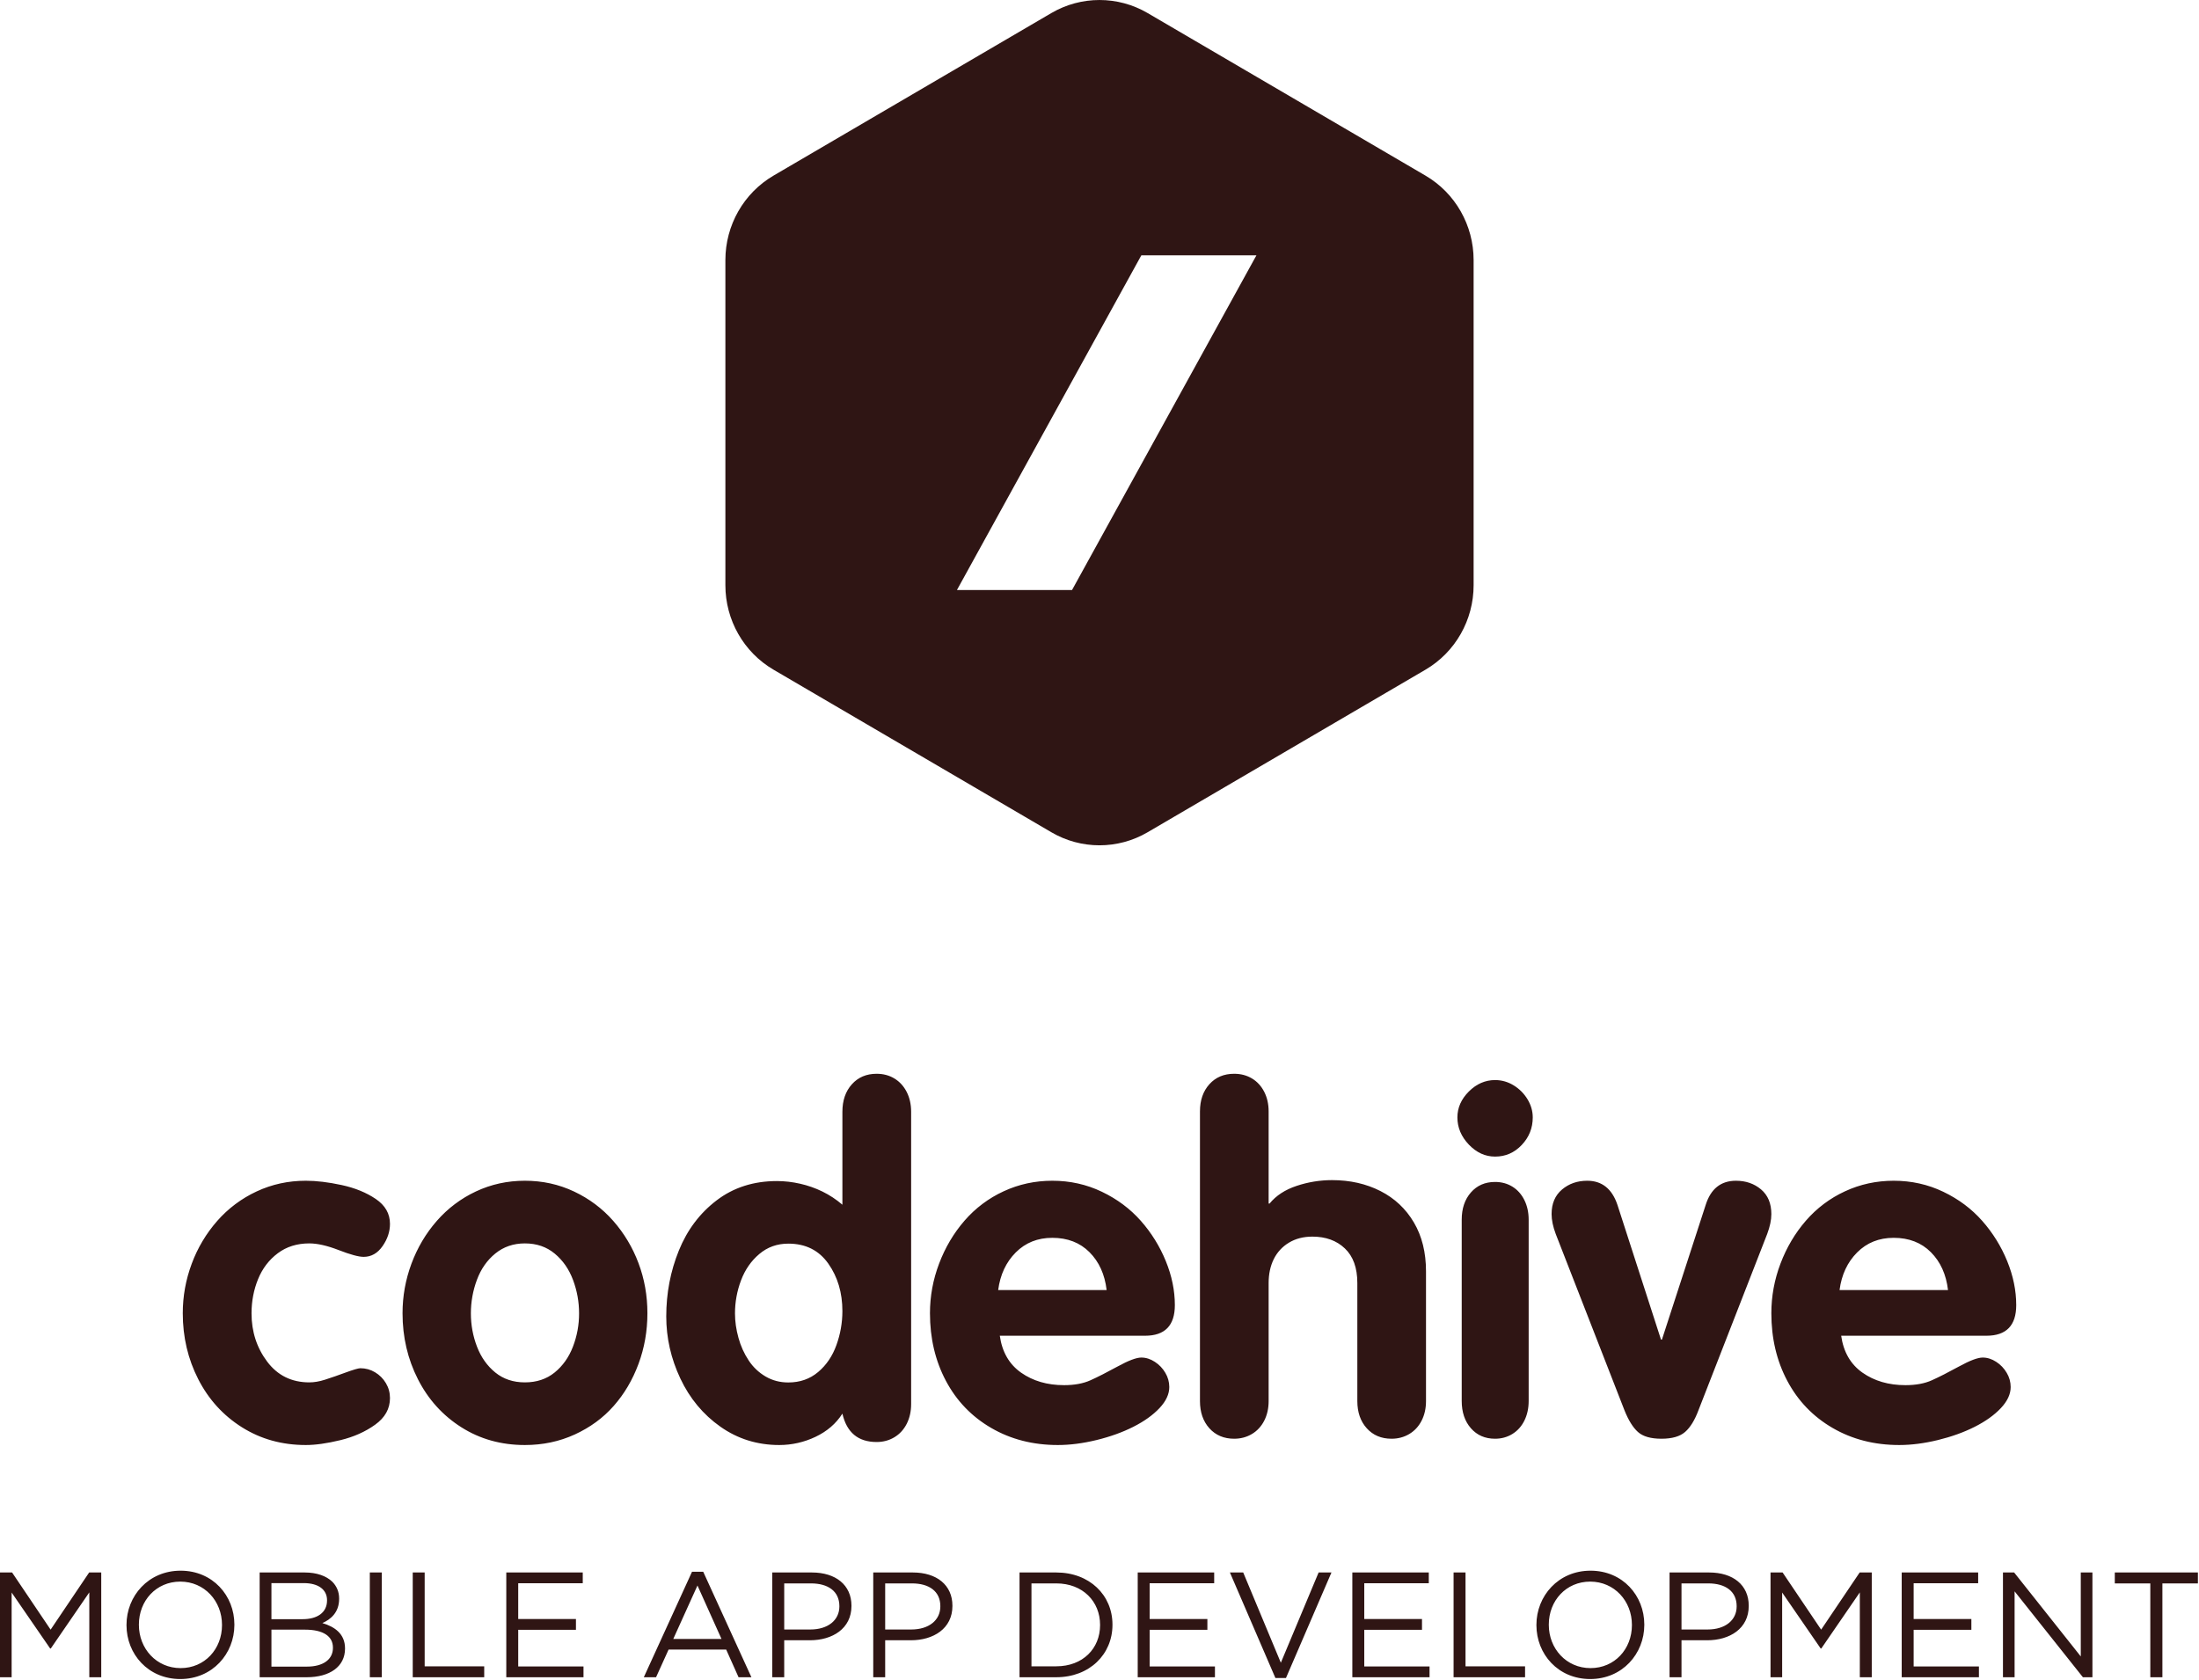
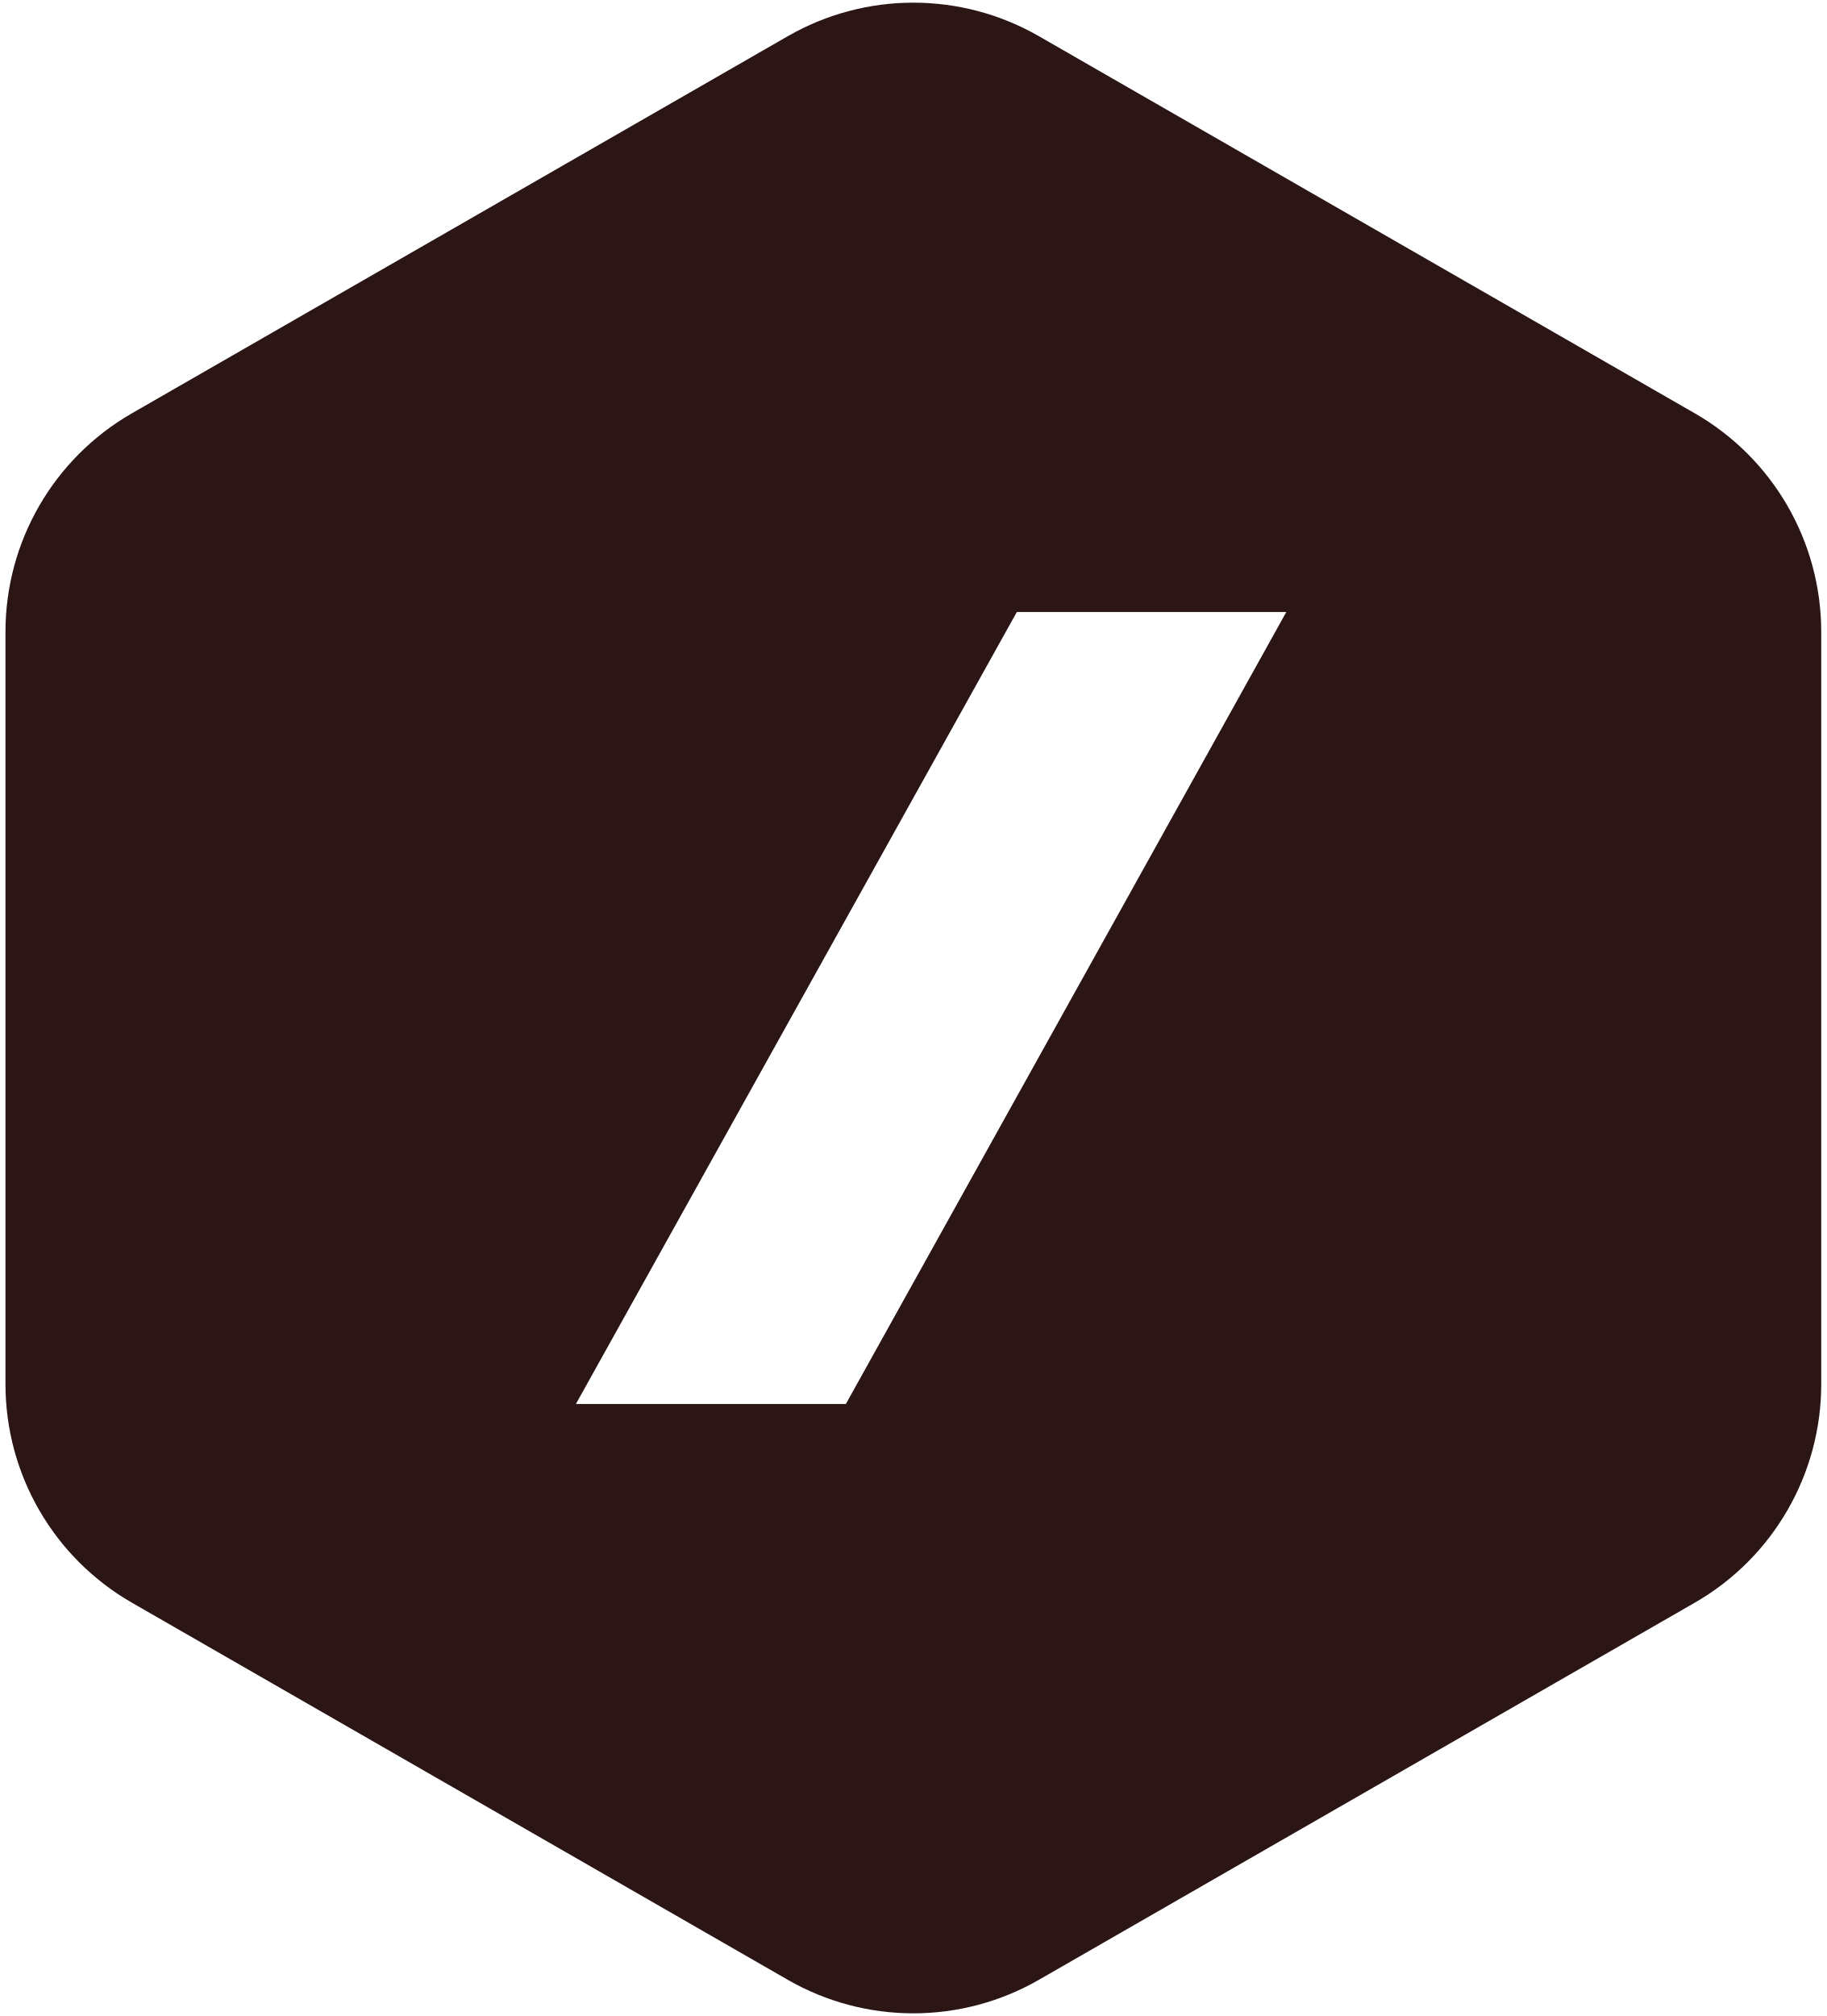
- <svg xmlns="http://www.w3.org/2000/svg" width="385" height="294" viewBox="0 0 385 294">
-   <g fill="#2F1514" fill-rule="evenodd">
-     <path d="M38.868 284.538v-.053c0-4.165-3.07-7.572-7.303-7.572-4.232 0-7.248 3.354-7.248 7.52v.052c0 4.167 3.069 7.573 7.301 7.573 4.233 0 7.25-3.354 7.25-7.52m-16.72 0v-.053c0-5.057 3.835-9.485 9.47-9.485 5.636 0 9.419 4.376 9.419 9.434v.051c0 5.058-3.836 9.485-9.472 9.485-5.634 0-9.417-4.375-9.417-9.432M15.609 275.315l-6.747 10.01-6.746-10.01H0v18.341h2.037v-14.83l6.746 9.8h.107l6.745-9.826v14.856h2.09v-18.34zM53.74 291.796c2.804 0 4.55-1.231 4.55-3.275v-.053c0-1.99-1.693-3.144-4.921-3.144h-5.846v6.472h6.216zm-.741-8.306c2.513 0 4.259-1.127 4.259-3.276v-.052c0-1.808-1.455-2.987-4.1-2.987h-5.635v6.315h5.476zm-7.54-8.175h7.884c2.116 0 3.783.603 4.842 1.624.767.786 1.19 1.756 1.19 2.935v.053c0 2.383-1.482 3.615-2.937 4.244 2.196.655 3.969 1.913 3.969 4.428v.053c0 3.144-2.673 5.005-6.72 5.005H45.46v-18.342zM64.748 293.656h2.09v-18.341h-2.09zM72.262 275.315h2.09v16.428h10.424v1.913H72.262zM88.641 275.315h13.387v1.886H90.73v6.263h10.107v1.886H90.73v6.42h11.429v1.886H88.64zM126.318 286.949l-4.205-9.354-4.235 9.354h8.44zm-5.16-11.765h1.96l8.439 18.472h-2.25l-2.169-4.847h-10.08l-2.195 4.847h-2.144l8.44-18.472zM141.878 285.298c3.068 0 5.08-1.624 5.08-4.035v-.053c0-2.62-1.985-3.983-4.975-3.983h-4.682v8.07h4.577zm-6.667-9.983h6.931c4.18 0 6.932 2.2 6.932 5.817v.052c0 3.957-3.333 6-7.275 6H137.3v6.473h-2.09v-18.342zM159.554 285.298c3.068 0 5.08-1.624 5.08-4.035v-.053c0-2.62-1.985-3.983-4.975-3.983h-4.682v8.07h4.577zm-6.667-9.983h6.931c4.18 0 6.932 2.2 6.932 5.817v.052c0 3.957-3.333 6-7.275 6h-4.498v6.473h-2.09v-18.342zM184.929 291.743c4.682 0 7.672-3.144 7.672-7.205v-.053c0-4.06-2.99-7.258-7.672-7.258h-4.34v14.516h4.34zm-6.43-16.428h6.43c5.82 0 9.841 3.957 9.841 9.119v.051c0 5.162-4.02 9.171-9.841 9.171h-6.43v-18.341zM199.191 275.315h13.388v1.886h-11.297v6.263h10.106v1.886h-10.106v6.42h11.429v1.886h-13.52zM215.332 275.315h2.329l6.588 15.8 6.614-15.8h2.249l-7.964 18.472h-1.852zM236.766 275.315h13.386v1.886h-11.296v6.263h10.106v1.886h-10.106v6.42h11.428v1.886h-13.518zM254.493 275.315h2.09v16.428h10.425v1.913h-12.515zM285.715 284.538v-.053c0-4.165-3.069-7.572-7.302-7.572s-7.249 3.354-7.249 7.52v.052c0 4.167 3.07 7.573 7.302 7.573 4.233 0 7.249-3.354 7.249-7.52m-16.72 0v-.053c0-5.057 3.836-9.485 9.47-9.485 5.637 0 9.42 4.376 9.42 9.434v.051c0 5.058-3.837 9.485-9.472 9.485s-9.418-4.375-9.418-9.432M298.974 285.298c3.068 0 5.079-1.624 5.079-4.035v-.053c0-2.62-1.985-3.983-4.975-3.983h-4.682v8.07h4.578zm-6.668-9.983h6.931c4.181 0 6.932 2.2 6.932 5.817v.052c0 3.957-3.333 6-7.275 6h-4.498v6.473h-2.09v-18.342zM309.982 275.315h2.116l6.747 10.009 6.746-10.01h2.116v18.342h-2.09V278.8l-6.746 9.825h-.106l-6.746-9.8v14.831h-2.037zM332.949 275.315h13.387v1.886H335.04v6.263h10.106v1.886h-10.106v6.42h11.429v1.886h-13.52zM350.678 275.315h1.957l11.667 14.7v-14.7h2.038v18.341h-1.667l-11.958-15.04v15.04h-2.037zM376.475 277.227h-6.217v-1.912h14.551v1.912h-6.218v16.43h-2.116zM187.691 103.302h-20.15l32.288-58.606h20.15l-32.288 58.606zm61.883-72.554L200.926 2.286a16.683 16.683 0 0 0-16.854 0l-48.646 28.462c-5.214 3.05-8.426 8.69-8.426 14.79v56.924c0 6.1 3.212 11.738 8.426 14.788l48.646 28.462a16.666 16.666 0 0 0 16.854 0l48.648-28.462c5.214-3.05 8.426-8.688 8.426-14.788V45.538c0-6.1-3.212-11.74-8.426-14.79z" />
-     <g>
-       <path d="M68.277 214.285c0 1.355-.435 2.656-1.305 3.9-.872 1.245-1.973 1.869-3.306 1.869-.872 0-2.32-.392-4.346-1.178-2.027-.787-3.749-1.178-5.162-1.178-2.149 0-3.992.576-5.529 1.73-1.536 1.152-2.688 2.666-3.45 4.537-.76 1.871-1.141 3.865-1.141 5.98 0 3.203.912 6.018 2.734 8.445 1.821 2.427 4.284 3.641 7.386 3.641.842 0 1.754-.155 2.734-.467a86.52 86.52 0 0 0 3.572-1.24c1.4-.512 2.278-.77 2.631-.77.924 0 1.78.236 2.57.71a5.412 5.412 0 0 1 1.898 1.902c.475.797.714 1.667.714 2.612 0 1.866-.864 3.417-2.592 4.658-1.728 1.244-3.759 2.148-6.1 2.714-2.34.566-4.351.85-6.04.85-4.162 0-7.889-1.035-11.181-3.107-3.29-2.072-5.84-4.874-7.65-8.41-1.81-3.534-2.714-7.388-2.714-11.557 0-2.98.523-5.87 1.57-8.675a23.905 23.905 0 0 1 4.468-7.494 20.859 20.859 0 0 1 6.898-5.159c2.666-1.245 5.535-1.87 8.61-1.87 1.85 0 3.939.251 6.263.752 2.327.502 4.32 1.315 5.978 2.437 1.66 1.124 2.49 2.58 2.49 4.368M91.892 217.698c-2.001 0-3.725.592-5.173 1.772-1.445 1.178-2.52 2.717-3.223 4.616a16.732 16.732 0 0 0-1.055 5.86c0 2.036.36 3.98 1.075 5.84.716 1.86 1.785 3.363 3.203 4.517 1.42 1.152 3.144 1.728 5.173 1.728 2.055 0 3.792-.576 5.212-1.728 1.42-1.154 2.49-2.658 3.205-4.517a16.104 16.104 0 0 0 1.075-5.84c0-2.006-.351-3.955-1.055-5.84-.704-1.885-1.771-3.425-3.205-4.617-1.434-1.193-3.177-1.791-5.232-1.791m0-10.97c3.082 0 5.956.63 8.62 1.89 2.663 1.26 4.948 2.972 6.854 5.139a23.783 23.783 0 0 1 4.42 7.393c1.042 2.763 1.563 5.69 1.563 8.776 0 3.115-.521 6.072-1.563 8.877-1.039 2.803-2.487 5.254-4.339 7.352-1.85 2.1-4.123 3.764-6.815 4.998-2.691 1.233-5.603 1.847-8.74 1.847-4.137 0-7.842-1.035-11.115-3.107-3.27-2.072-5.805-4.874-7.604-8.41-1.799-3.534-2.697-7.388-2.697-11.557 0-2.98.52-5.87 1.56-8.673 1.042-2.804 2.522-5.301 4.442-7.496a20.744 20.744 0 0 1 6.856-5.159c2.65-1.245 5.502-1.87 8.558-1.87M147.487 229.568c0-3.225-.822-6-2.468-8.332-1.647-2.331-3.977-3.496-6.997-3.496-1.957 0-3.65.604-5.078 1.812-1.429 1.204-2.496 2.741-3.202 4.61a16.28 16.28 0 0 0-1.06 5.813c0 1.38.203 2.803.611 4.267a13.667 13.667 0 0 0 1.794 3.962 8.96 8.96 0 0 0 2.958 2.803c1.183.693 2.509 1.038 3.977 1.038 2.04 0 3.78-.61 5.222-1.831 1.442-1.216 2.51-2.795 3.202-4.732a17.425 17.425 0 0 0 1.04-5.914m12.035-34.914v51.164c0 1.298-.26 2.454-.774 3.468-.517 1.016-1.24 1.8-2.163 2.355-.925.554-1.958.831-3.101.831-3.236 0-5.236-1.658-5.996-4.97-1.115 1.752-2.687 3.105-4.712 4.064a14.723 14.723 0 0 1-6.343 1.434c-3.835 0-7.268-1.07-10.3-3.206-3.034-2.137-5.372-4.95-7.017-8.44-1.646-3.49-2.468-7.114-2.468-10.873 0-4.057.734-7.898 2.202-11.522 1.468-3.625 3.679-6.56 6.629-8.805 2.952-2.246 6.466-3.369 10.545-3.369 1.36 0 2.72.157 4.08.469a17.9 17.9 0 0 1 3.875 1.359 16.558 16.558 0 0 1 3.509 2.313v-16.272c0-1.974.55-3.575 1.651-4.807 1.101-1.232 2.552-1.847 4.345-1.847 1.169 0 2.21.278 3.121.833.912.554 1.626 1.34 2.143 2.353.514 1.014.774 2.17.774 3.468M174.761 225.863h18.988c-.325-2.735-1.322-4.942-2.997-6.622-1.673-1.679-3.846-2.519-6.517-2.519-2.565 0-4.697.854-6.398 2.56-1.7 1.707-2.725 3.9-3.076 6.581m25.709 8.003h-25.426c.406 2.844 1.647 4.995 3.726 6.46 2.078 1.461 4.588 2.192 7.53 2.192 1.807 0 3.345-.284 4.614-.852 1.27-.57 2.855-1.376 4.757-2.417 1.903-1.043 3.286-1.565 4.151-1.565.81 0 1.598.25 2.368.752a5.69 5.69 0 0 1 1.84 1.93 4.82 4.82 0 0 1 .69 2.478c0 1.245-.572 2.477-1.72 3.697-1.149 1.217-2.673 2.308-4.575 3.269-1.903.961-4.048 1.732-6.438 2.316-2.389.582-4.65.874-6.78.874-4.347 0-8.233-.995-11.661-2.987-3.427-1.99-6.072-4.738-7.934-8.246-1.863-3.507-2.794-7.454-2.794-11.842 0-2.98.533-5.876 1.6-8.692 1.067-2.819 2.55-5.323 4.452-7.516a20.238 20.238 0 0 1 6.843-5.139c2.657-1.233 5.5-1.85 8.522-1.85 3.102 0 5.998.644 8.685 1.932 2.684 1.285 4.958 2.985 6.821 5.096a24.645 24.645 0 0 1 4.371 7.05c1.053 2.586 1.58 5.152 1.58 7.697 0 3.575-1.74 5.363-5.222 5.363M210.089 245.303v-50.708c0-1.957.55-3.545 1.65-4.766 1.1-1.221 2.55-1.829 4.34-1.829 1.169 0 2.209.275 3.12.824.91.548 1.624 1.327 2.14 2.332.514 1.005.773 2.151.773 3.439v16.125h.164c1.142-1.394 2.724-2.428 4.749-3.096a19.506 19.506 0 0 1 6.174-1.005c3.153 0 5.977.637 8.478 1.909 2.5 1.272 4.456 3.11 5.869 5.51 1.413 2.398 2.118 5.248 2.118 8.545v22.72c0 1.286-.257 2.433-.773 3.44-.516 1.004-1.237 1.783-2.16 2.331-.923.549-1.957.824-3.097.824-1.794 0-3.24-.61-4.34-1.828-1.103-1.221-1.653-2.81-1.653-4.767v-20.67c0-2.654-.727-4.671-2.18-6.051-1.453-1.383-3.348-2.07-5.686-2.07-1.574 0-2.95.355-4.117 1.065a6.889 6.889 0 0 0-2.649 2.875c-.596 1.205-.897 2.599-.897 4.182v20.67c0 1.285-.259 2.432-.773 3.438-.516 1.005-1.238 1.784-2.16 2.332-.925.549-1.957.824-3.1.824-1.79 0-3.24-.61-4.34-1.828-1.1-1.221-1.65-2.81-1.65-4.767M255.917 245.28v-31.721c0-1.964.536-3.558 1.608-4.781 1.073-1.226 2.485-1.838 4.232-1.838 1.138 0 2.152.277 3.04.827.888.55 1.584 1.332 2.087 2.34.501 1.01.754 2.161.754 3.452v31.72c0 1.291-.253 2.442-.754 3.452-.503 1.009-1.207 1.79-2.106 2.34-.902.551-1.908.827-3.021.827-1.747 0-3.16-.611-4.232-1.835-1.072-1.225-1.608-2.82-1.608-4.783m5.84-56.178c1.167 0 2.252.31 3.258.93a7.194 7.194 0 0 1 2.425 2.44c.61 1.008.913 2.064.913 3.17 0 1.854-.641 3.462-1.928 4.822-1.284 1.358-2.84 2.036-4.668 2.036-1.721 0-3.252-.698-4.59-2.097-1.336-1.4-2.006-2.988-2.006-4.762 0-1.695.67-3.208 2.007-4.54 1.337-1.332 2.868-2 4.589-2M284.408 246.91l-12.029-30.857c-.487-1.297-.728-2.458-.728-3.485 0-1.84.608-3.272 1.822-4.299 1.216-1.029 2.687-1.54 4.414-1.54 2.592 0 4.36 1.417 5.305 4.256l7.615 23.558h.162l7.654-23.558c.891-2.839 2.66-4.256 5.307-4.256 1.727 0 3.193.505 4.395 1.518 1.2 1.016 1.802 2.455 1.802 4.32 0 1.028-.244 2.19-.73 3.486l-12.03 30.857c-.647 1.729-1.422 2.994-2.327 3.79-.907.798-2.289 1.198-4.152 1.198-1.864 0-3.234-.392-4.111-1.177-.876-.783-1.666-2.052-2.369-3.81M322.07 225.863h18.987c-.324-2.735-1.322-4.942-2.997-6.622-1.672-1.679-3.846-2.519-6.516-2.519-2.566 0-4.698.854-6.398 2.56-1.7 1.707-2.726 3.9-3.077 6.581m25.709 8.003h-25.426c.406 2.844 1.647 4.995 3.726 6.46 2.079 1.461 4.589 2.192 7.53 2.192 1.808 0 3.346-.284 4.615-.852 1.268-.57 2.854-1.376 4.756-2.417 1.903-1.043 3.287-1.565 4.152-1.565.81 0 1.597.25 2.367.752a5.69 5.69 0 0 1 1.841 1.93 4.82 4.82 0 0 1 .689 2.478c0 1.245-.572 2.477-1.72 3.697-1.148 1.217-2.673 2.308-4.575 3.269-1.902.961-4.048 1.732-6.437 2.316-2.39.582-4.65.874-6.78.874-4.348 0-8.233-.995-11.662-2.987-3.427-1.99-6.071-4.738-7.934-8.246-1.863-3.507-2.793-7.454-2.793-11.842 0-2.98.532-5.876 1.6-8.692 1.066-2.819 2.549-5.323 4.451-7.516a20.238 20.238 0 0 1 6.844-5.139c2.656-1.233 5.499-1.85 8.522-1.85 3.102 0 5.998.644 8.684 1.932 2.684 1.285 4.959 2.985 6.821 5.096a24.645 24.645 0 0 1 4.371 7.05c1.053 2.586 1.58 5.152 1.58 7.697 0 3.575-1.74 5.363-5.222 5.363" />
-     </g>
-   </g>
+ <svg xmlns="http://www.w3.org/2000/svg" width="203" height="224" viewBox="0 0 203 224" fill="none">
+   <path fill-rule="evenodd" clip-rule="evenodd" d="M115.454 4.022C106.814 -0.945 96.185 -0.945 87.545 4.022L14.653 45.926C5.964 50.921 0.608 60.179 0.608 70.201V153.8C0.608 163.822 5.964 173.079 14.653 178.074L87.545 219.978C96.185 224.945 106.814 224.945 115.454 219.978L188.346 178.074C197.035 173.079 202.392 163.822 202.392 153.8V70.201C202.392 60.179 197.035 50.921 188.346 45.926L115.454 4.022ZM142.947 68H113L64 156H94L142.947 68Z" fill="#2C1615" />
</svg>
